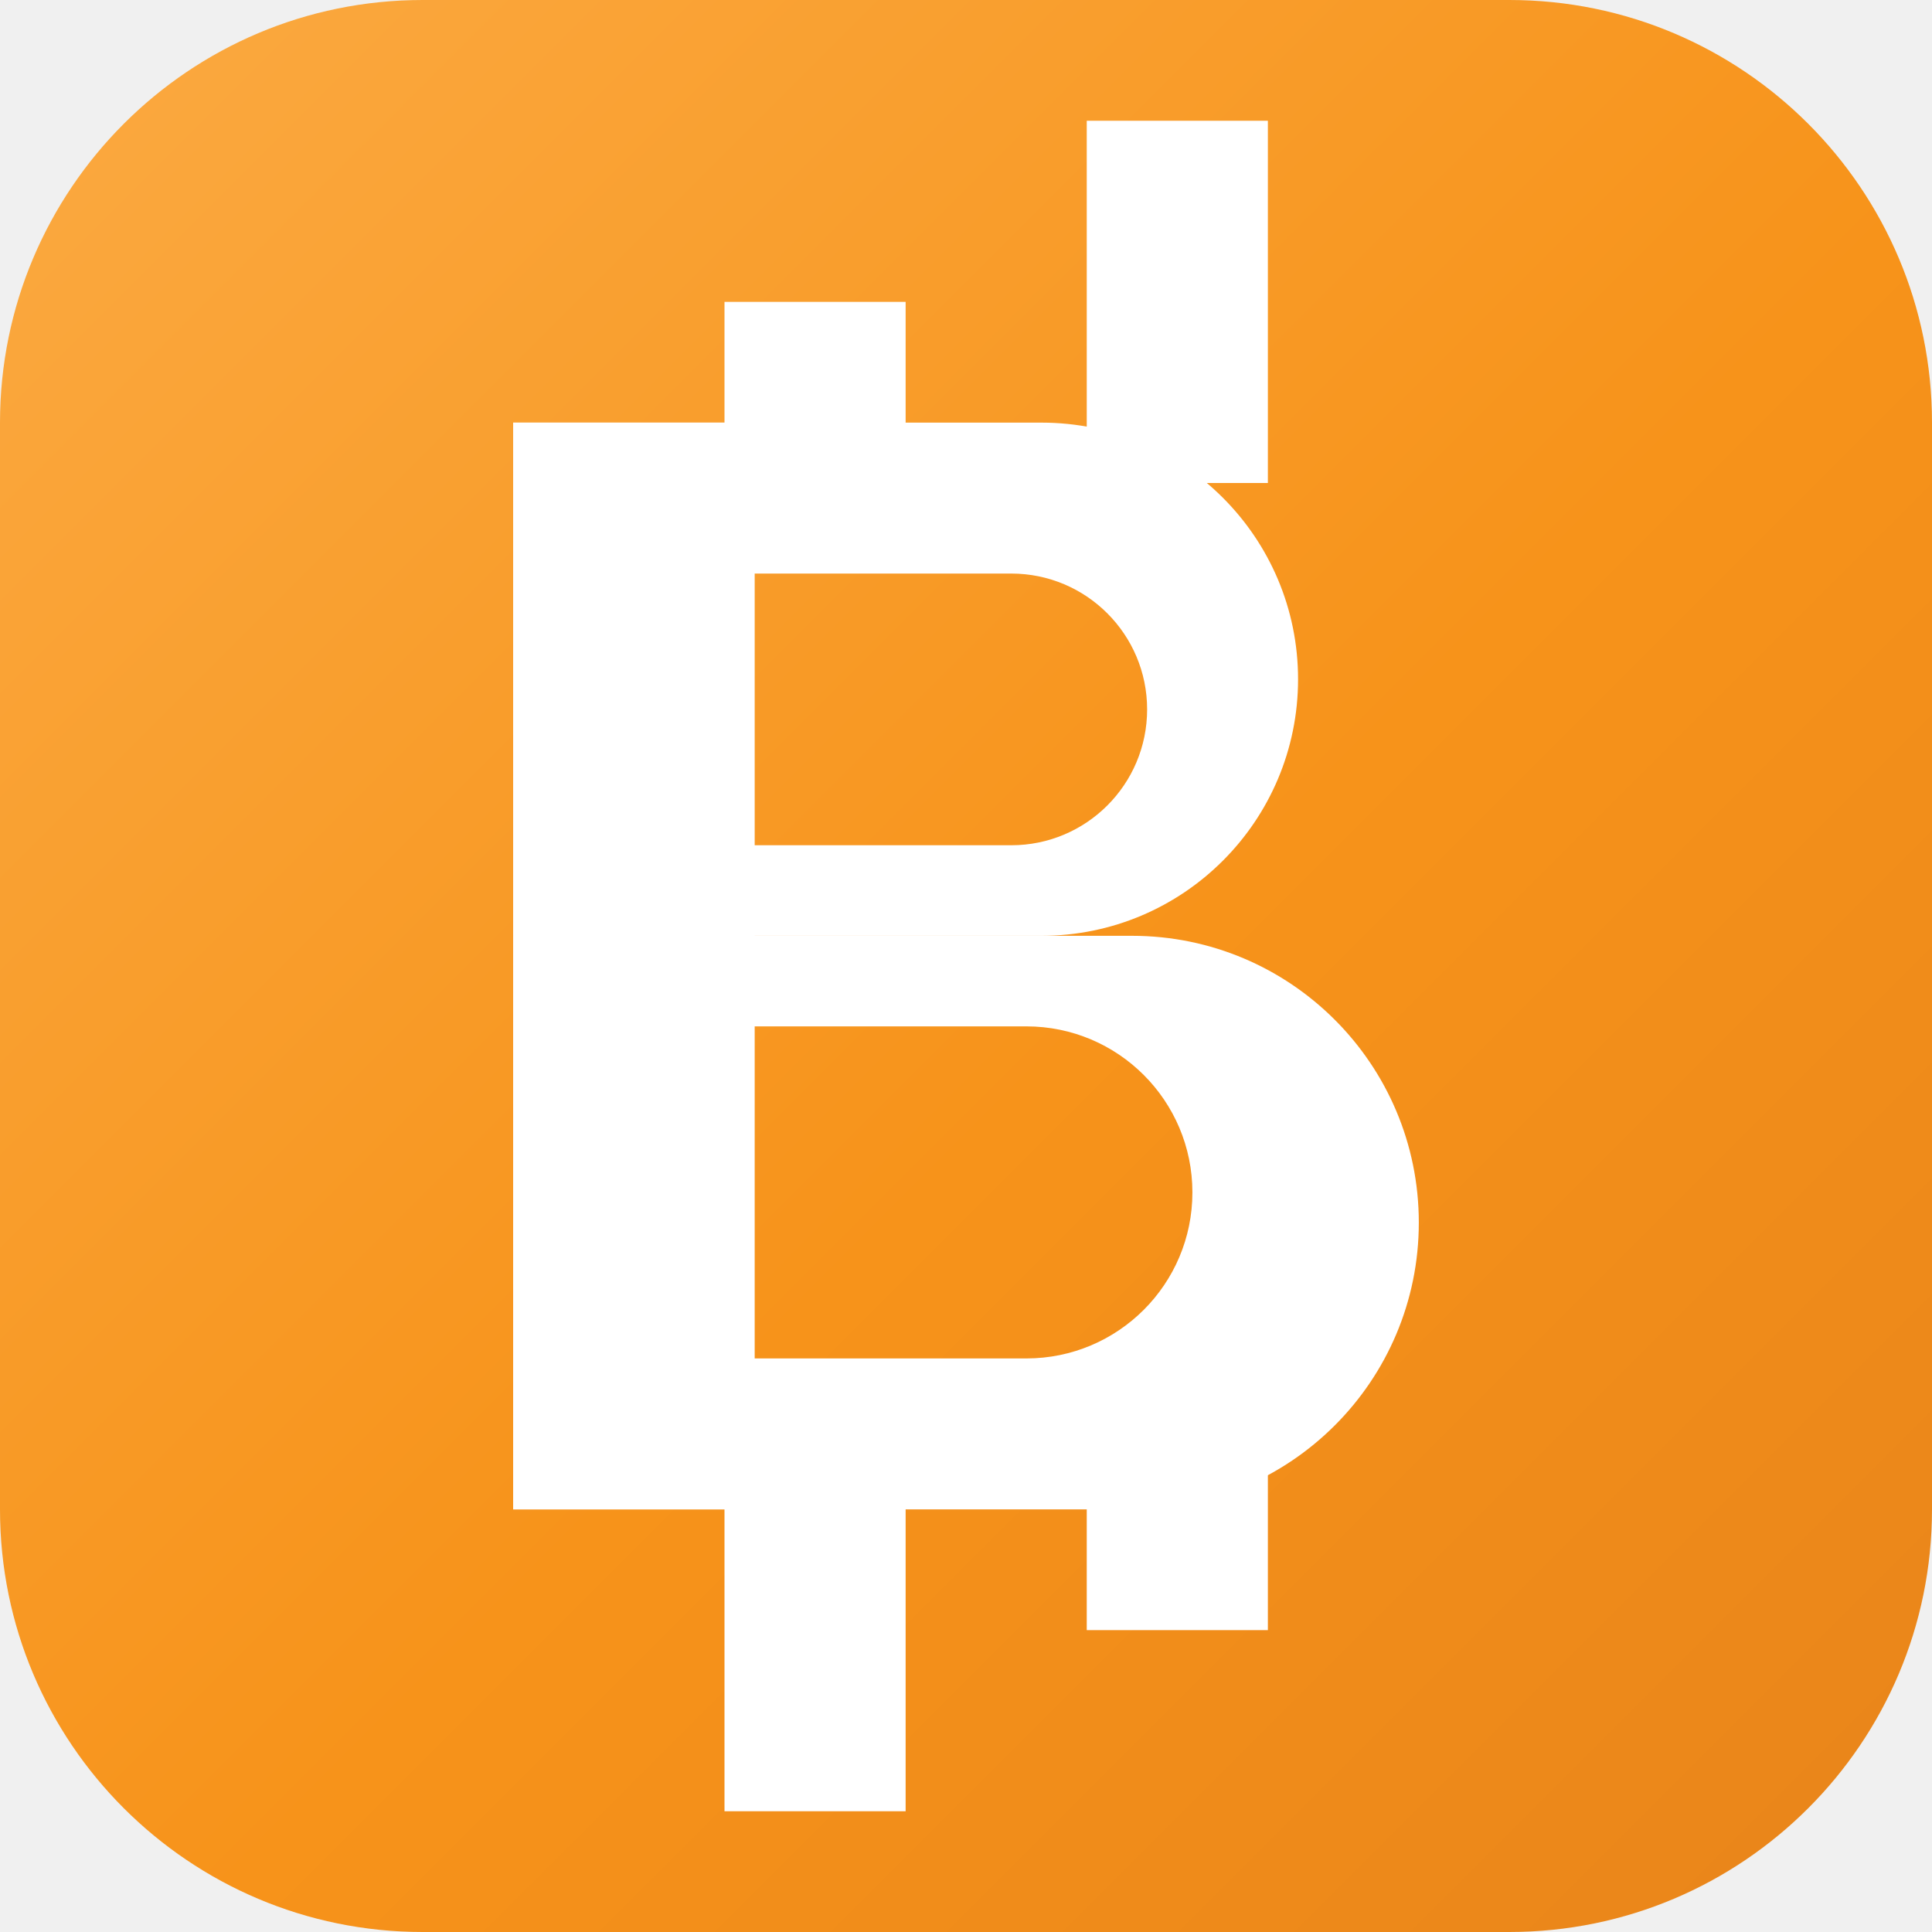
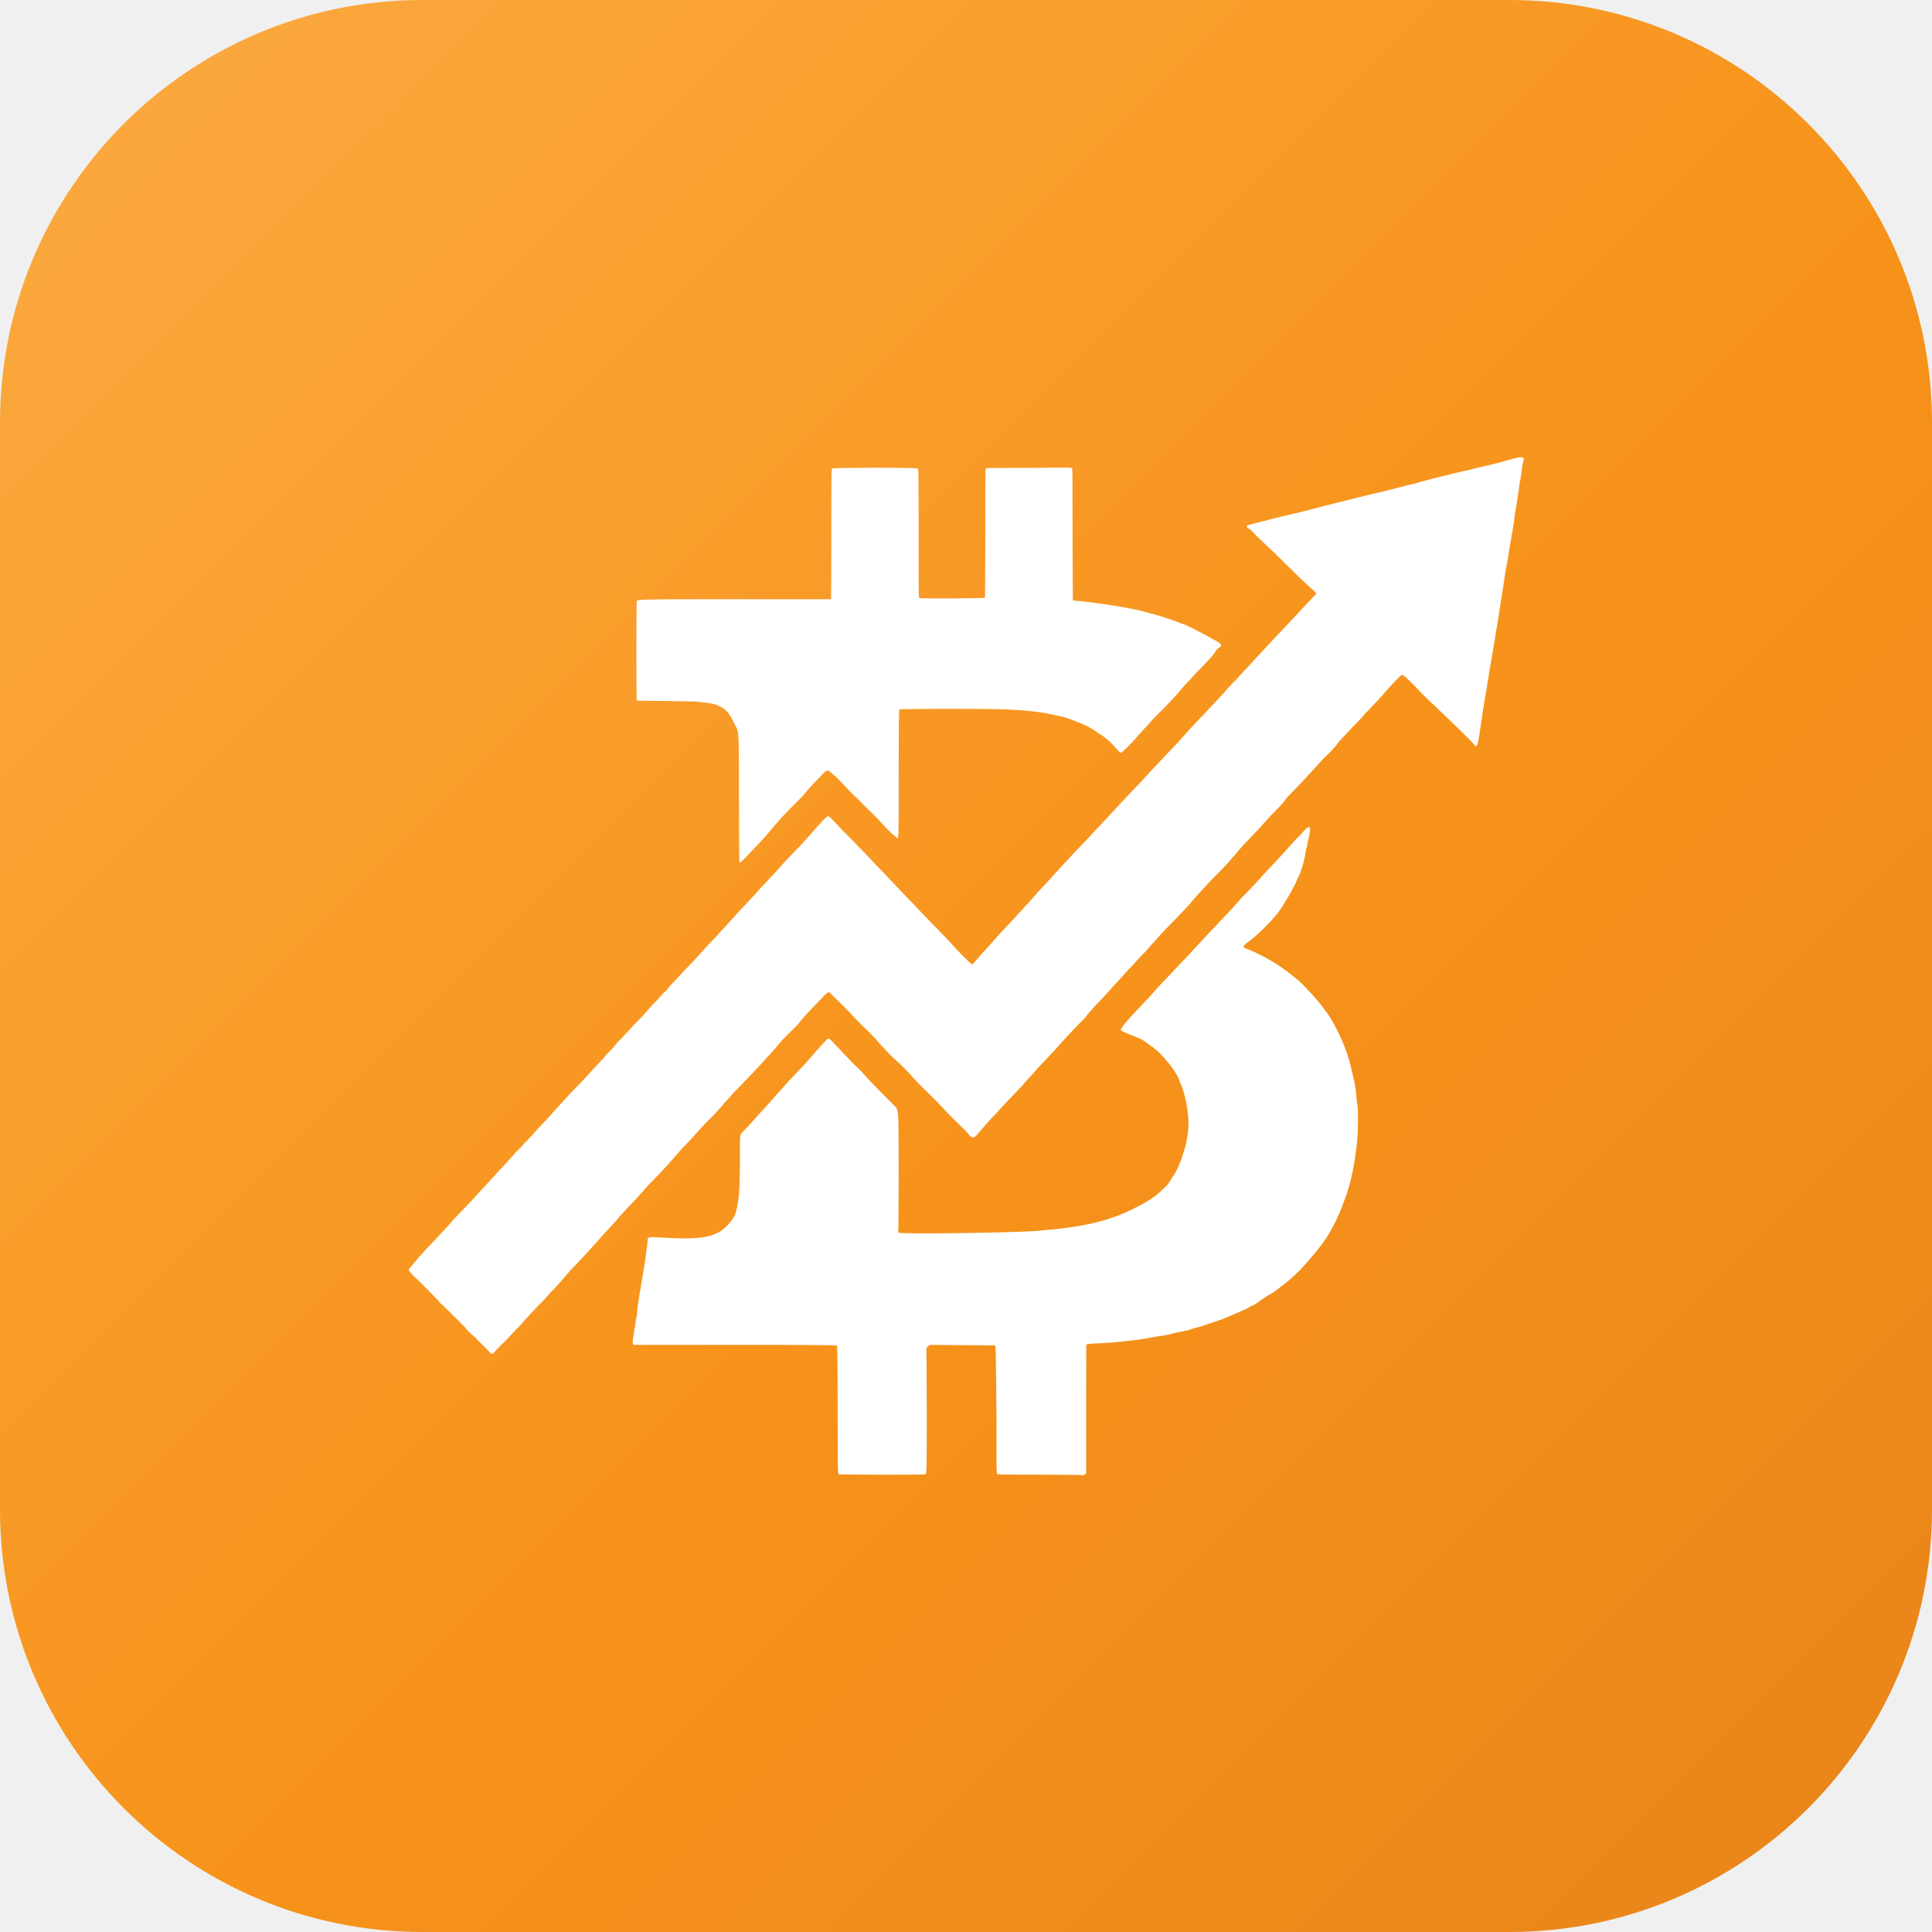
<svg xmlns="http://www.w3.org/2000/svg" viewBox="0 0 64 64" role="img" aria-label="BitYield">
  <defs>
    <linearGradient id="g" gradientUnits="userSpaceOnUse" x1="0" y1="0" x2="64" y2="64">
      <stop offset="0" stop-color="#fbaa42" />
      <stop offset="0.55" stop-color="#f7931a" />
      <stop offset="1" stop-color="#e8841a" />
    </linearGradient>
  </defs>
  <rect width="64" height="64" rx="14" fill="url(#g)" />
-   <g fill="#ffffff">
-     <path d="M24 10h6v6h-6z" />
-     <path d="M36 4h6v12h-6z" />
-     <path d="M24 48h6v12h-6z" />
-     <path d="M36 48h6v6h-6z" />
-     <path d="M17 14h8v36h-8z" />
-     <path d="M17 14h17.5a8.5 8.5 0 0 1 0 17H17z" />
-     <path d="M17 31h20.5a9.5 9.5 0 0 1 0 19H17z" />
-   </g>
-   <g fill="url(#g)">
-     <path d="M25 19h8.5a4.5 4.5 0 0 1 0 9H25z" />
-     <path d="M25 34h9a5.5 5.5 0 0 1 0 11h-9z" />
-   </g>
+   <path fill="#ffffff" fill-rule="evenodd" d="M35.77,48.86C35.74,48.86 35.11,48.85 34.38,48.85C33.12,48.85 33.05,48.85 33.03,48.82C33.02,48.81 33.01,48.71 33.01,48.45C33.02,46.75 32.99,44.59 32.97,44.57C32.96,44.57 32.58,44.56 31.88,44.56L30.81,44.55L30.75,44.59C30.70,44.62 30.68,44.67 30.69,44.73C30.69,44.75 30.70,45.66 30.70,46.77C30.70,48.87 30.70,48.82 30.64,48.84C30.58,48.86 27.80,48.85 27.78,48.84C27.76,48.82 27.75,48.71 27.75,47.82C27.75,45.19 27.74,44.59 27.72,44.57C27.70,44.56 26.83,44.55 24.36,44.55C22.53,44.55 21.02,44.55 21.01,44.55C20.96,44.55 20.95,44.50 20.97,44.34C21.00,44.15 21.06,43.75 21.07,43.70C21.09,43.65 21.11,43.47 21.12,43.31C21.14,43.19 21.18,42.87 21.23,42.61C21.26,42.41 21.30,42.21 21.31,42.13C21.34,41.98 21.40,41.59 21.40,41.49C21.41,41.45 21.42,41.37 21.43,41.31C21.44,41.26 21.45,41.18 21.45,41.12C21.46,40.96 21.44,40.97 21.99,41.00C23.03,41.06 23.50,41.01 23.86,40.79C24.07,40.66 24.32,40.36 24.37,40.18C24.42,39.98 24.43,39.93 24.45,39.79C24.50,39.48 24.50,39.28 24.51,38.47C24.51,37.50 24.49,37.61 24.66,37.44C24.74,37.36 24.92,37.16 25.07,36.99C25.22,36.82 25.37,36.66 25.40,36.63C25.45,36.57 25.66,36.34 25.77,36.21C25.81,36.17 25.85,36.12 25.87,36.10C25.89,36.08 25.97,35.99 26.04,35.91C26.11,35.83 26.25,35.68 26.34,35.59C26.61,35.31 26.72,35.19 26.89,34.99C27.11,34.73 27.39,34.43 27.42,34.41C27.45,34.39 27.49,34.41 27.58,34.51C27.63,34.56 27.70,34.64 27.74,34.68C27.77,34.71 27.85,34.79 27.91,34.86C28.03,34.99 28.27,35.24 28.40,35.36C28.49,35.44 28.58,35.54 28.83,35.82C28.93,35.92 29.13,36.13 29.56,36.56C29.79,36.81 29.76,36.54 29.77,38.69C29.77,39.70 29.76,40.59 29.76,40.67C29.75,40.78 29.75,40.82 29.76,40.83C29.81,40.89 33.32,40.84 34.29,40.78C34.60,40.75 34.95,40.72 35.04,40.71C35.09,40.70 35.16,40.70 35.20,40.69C36.01,40.60 36.79,40.40 37.34,40.14C37.97,39.84 38.25,39.67 38.55,39.37C38.67,39.26 38.70,39.22 38.80,39.06C38.82,39.02 38.85,38.98 38.86,38.96C38.89,38.94 38.99,38.75 39.05,38.61C39.14,38.41 39.28,37.96 39.31,37.79C39.36,37.48 39.37,37.39 39.37,37.23C39.37,36.75 39.24,36.15 39.07,35.81C39.06,35.77 39.04,35.73 39.03,35.70C39.03,35.68 39.00,35.63 38.97,35.59C38.95,35.55 38.89,35.46 38.85,35.40C38.74,35.23 38.42,34.87 38.30,34.78C38.26,34.76 38.22,34.72 38.19,34.69C38.16,34.67 38.10,34.63 38.06,34.60C38.02,34.57 37.95,34.52 37.91,34.49C37.87,34.46 37.82,34.43 37.79,34.42C37.76,34.41 37.72,34.39 37.70,34.38C37.68,34.37 37.63,34.35 37.58,34.33C37.46,34.29 37.19,34.17 37.16,34.15C37.11,34.12 37.12,34.10 37.17,34.04C37.19,34.01 37.22,33.97 37.23,33.95C37.24,33.92 37.29,33.87 37.33,33.83C37.37,33.78 37.42,33.73 37.43,33.71C37.44,33.70 37.50,33.63 37.55,33.58C38.00,33.11 38.14,32.96 38.31,32.76C38.42,32.64 38.52,32.53 38.53,32.52C38.55,32.51 38.68,32.37 38.82,32.22C38.97,32.06 39.09,31.93 39.10,31.92C39.14,31.89 39.61,31.38 39.75,31.23C39.92,31.04 40.04,30.91 40.34,30.60C40.61,30.32 40.89,30.02 41.15,29.72C41.20,29.68 41.28,29.59 41.34,29.53C41.54,29.32 41.66,29.19 41.81,29.02C41.97,28.85 42.08,28.73 42.26,28.54C42.32,28.48 42.47,28.31 42.60,28.17C42.73,28.02 42.89,27.85 42.95,27.78C43.02,27.72 43.12,27.61 43.18,27.54C43.41,27.29 43.45,27.36 43.34,27.81C43.33,27.86 43.31,27.93 43.31,27.98C43.30,28.02 43.29,28.07 43.28,28.09C43.27,28.11 43.25,28.20 43.24,28.30C43.21,28.49 43.11,28.84 43.04,28.99C43.01,29.04 42.97,29.14 42.94,29.20C42.92,29.27 42.86,29.37 42.82,29.44C42.79,29.51 42.74,29.60 42.71,29.64C42.69,29.69 42.63,29.79 42.57,29.87C42.52,29.96 42.46,30.06 42.43,30.10C42.27,30.36 41.70,30.95 41.39,31.17C41.17,31.33 41.15,31.37 41.27,31.42C41.58,31.53 42.11,31.81 42.40,32.01C42.56,32.12 42.72,32.24 42.83,32.33C42.86,32.36 42.93,32.41 42.98,32.45C43.19,32.63 43.62,33.09 43.86,33.42C43.87,33.44 43.91,33.49 43.95,33.54C44.21,33.89 44.54,34.59 44.69,35.11C44.83,35.64 44.91,35.99 44.93,36.31C44.94,36.41 44.95,36.53 44.96,36.57C45.00,36.72 44.99,37.52 44.95,37.87C44.87,38.62 44.73,39.27 44.54,39.75C44.41,40.09 44.38,40.17 44.36,40.21C44.34,40.24 44.32,40.28 44.31,40.32C44.29,40.38 44.16,40.63 44.13,40.67C44.12,40.68 44.10,40.72 44.09,40.75C43.99,40.96 43.68,41.39 43.36,41.74C43.25,41.87 43.14,41.99 43.12,42.01C43.09,42.05 42.93,42.21 42.70,42.41C42.64,42.46 42.53,42.55 42.46,42.60C42.39,42.66 42.29,42.73 42.24,42.77C42.19,42.81 42.12,42.85 42.08,42.87C42.04,42.89 42.00,42.92 41.98,42.93C41.97,42.94 41.93,42.97 41.89,42.99C41.85,43.01 41.79,43.05 41.76,43.08C41.68,43.14 41.53,43.24 41.48,43.25C41.46,43.25 41.42,43.28 41.38,43.30C41.34,43.33 41.29,43.36 41.26,43.37C41.23,43.39 41.09,43.44 40.96,43.50C40.53,43.69 40.44,43.72 40.23,43.79C39.79,43.94 39.73,43.96 39.63,43.98C39.57,43.99 39.49,44.02 39.46,44.03C39.39,44.06 39.31,44.08 39.04,44.13C38.99,44.14 38.91,44.15 38.87,44.17C38.75,44.20 38.54,44.25 38.49,44.25C38.47,44.25 38.33,44.27 38.17,44.30C37.68,44.39 37.65,44.39 37.25,44.43C36.92,44.47 36.68,44.49 36.16,44.51C36.05,44.52 36.01,44.53 35.99,44.54C35.98,44.56 35.98,45.05 35.98,46.69L35.98,48.81L35.94,48.84C35.90,48.88 35.88,48.88 35.77,48.86ZM16.16,44.73C16.03,44.59 16.02,44.58 15.94,44.51C15.91,44.48 15.85,44.42 15.81,44.38C15.77,44.33 15.69,44.25 15.62,44.20C15.56,44.14 15.49,44.07 15.47,44.05C15.44,43.99 14.94,43.50 14.70,43.27C14.62,43.20 14.54,43.13 14.54,43.11C14.52,43.08 14.03,42.58 13.75,42.31C13.59,42.16 13.54,42.09 13.54,42.06C13.54,42.04 13.97,41.53 14.13,41.37C14.20,41.30 14.58,40.89 14.71,40.75C14.77,40.69 14.89,40.56 14.98,40.45C15.07,40.35 15.23,40.18 15.32,40.09C15.64,39.76 15.71,39.68 15.88,39.49C15.98,39.38 16.07,39.28 16.09,39.27C16.10,39.25 16.19,39.16 16.27,39.07C16.36,38.97 16.48,38.84 16.53,38.78C16.59,38.73 16.71,38.59 16.81,38.48C16.90,38.38 17.04,38.23 17.11,38.15C17.19,38.08 17.26,37.99 17.29,37.97C17.31,37.94 17.35,37.89 17.39,37.85C17.43,37.82 17.55,37.69 17.65,37.58C17.74,37.47 17.96,37.24 18.13,37.06C18.29,36.88 18.51,36.64 18.61,36.53C18.72,36.41 18.89,36.22 19.01,36.10C19.20,35.91 19.51,35.58 19.60,35.47C19.64,35.43 19.81,35.24 19.94,35.11C19.98,35.07 20.03,35.01 20.06,34.97C20.09,34.93 20.17,34.85 20.23,34.79C20.29,34.73 20.36,34.66 20.38,34.62C20.40,34.59 20.52,34.46 20.65,34.33C20.77,34.20 20.91,34.06 20.94,34.01C20.98,33.97 21.02,33.93 21.03,33.92C21.09,33.86 21.22,33.72 21.26,33.69C21.52,33.40 21.58,33.32 21.61,33.29C21.63,33.27 21.71,33.19 21.79,33.11C21.86,33.02 21.96,32.91 22.02,32.86C22.07,32.81 22.12,32.76 22.13,32.74C22.15,32.70 22.57,32.26 22.75,32.07C22.86,31.96 23.10,31.70 23.21,31.58C23.31,31.46 23.59,31.16 23.67,31.08C23.71,31.04 23.79,30.95 23.86,30.87C23.93,30.79 24.01,30.71 24.03,30.69C24.05,30.67 24.15,30.56 24.25,30.45C24.35,30.33 24.49,30.18 24.55,30.12C24.62,30.05 24.74,29.92 24.83,29.82C24.91,29.73 25.01,29.63 25.04,29.60C25.06,29.57 25.12,29.50 25.17,29.45C25.22,29.39 25.28,29.32 25.32,29.29C25.35,29.26 25.44,29.15 25.53,29.06C25.62,28.97 25.74,28.84 25.80,28.77C25.86,28.71 25.96,28.59 26.03,28.51C26.11,28.43 26.23,28.30 26.32,28.21C26.57,27.96 26.62,27.90 26.91,27.57C27.30,27.13 27.39,27.04 27.43,27.04C27.47,27.04 27.50,27.07 27.78,27.37C27.86,27.46 28.10,27.70 28.31,27.91C28.52,28.13 28.75,28.37 28.83,28.45C28.90,28.53 29.09,28.73 29.25,28.89C29.40,29.05 29.64,29.30 29.78,29.45C29.92,29.60 30.08,29.76 30.13,29.82C30.19,29.87 30.33,30.02 30.45,30.15C30.58,30.29 30.84,30.56 31.04,30.76C31.24,30.97 31.43,31.16 31.46,31.20C31.70,31.47 32.10,31.88 32.17,31.92L32.21,31.95L32.26,31.90C32.48,31.64 32.61,31.49 32.66,31.45C32.69,31.41 32.73,31.37 32.75,31.35C32.78,31.32 32.90,31.17 32.98,31.09C33.01,31.06 33.06,31.00 33.11,30.94C33.16,30.89 33.25,30.79 33.31,30.73C33.51,30.51 33.76,30.24 33.92,30.07C33.94,30.04 34.00,29.97 34.06,29.92C34.11,29.86 34.20,29.76 34.26,29.69C34.31,29.63 34.45,29.48 34.57,29.35C34.68,29.23 34.79,29.11 34.81,29.09C34.99,28.89 35.42,28.42 35.65,28.18C35.75,28.08 36.14,27.67 36.21,27.59C36.25,27.54 36.33,27.45 36.40,27.39C36.46,27.32 36.59,27.18 36.69,27.08C36.78,26.97 36.87,26.88 36.89,26.86C36.90,26.85 36.96,26.79 37.00,26.74C37.07,26.66 37.40,26.32 37.63,26.07C37.78,25.92 37.89,25.80 38.06,25.61C38.16,25.50 38.28,25.37 38.34,25.31C38.60,25.04 38.90,24.72 39.04,24.57C39.12,24.48 39.23,24.35 39.29,24.29C39.34,24.23 39.46,24.11 39.55,24.01C39.64,23.91 39.75,23.80 39.78,23.76C39.82,23.73 39.92,23.62 40.01,23.52C40.10,23.42 40.20,23.32 40.23,23.29C40.26,23.26 40.38,23.13 40.50,23.00C40.61,22.87 40.72,22.75 40.73,22.74C40.75,22.73 40.79,22.68 40.83,22.63C40.88,22.59 40.98,22.48 41.06,22.39C41.26,22.18 41.49,21.93 41.68,21.72C41.77,21.63 41.89,21.49 41.97,21.41C42.05,21.33 42.14,21.23 42.18,21.18C42.25,21.11 42.40,20.95 42.73,20.60C42.79,20.53 42.86,20.46 42.88,20.44C42.91,20.41 42.96,20.36 43.00,20.31C43.04,20.27 43.18,20.11 43.33,19.96C43.47,19.81 43.59,19.68 43.60,19.68C43.61,19.65 43.59,19.62 43.39,19.45C43.14,19.22 42.93,19.02 42.63,18.72C42.50,18.59 42.29,18.39 42.17,18.27C41.66,17.79 41.49,17.63 41.47,17.58C41.46,17.57 41.42,17.54 41.38,17.52C41.27,17.46 41.27,17.41 41.37,17.39C41.40,17.38 41.46,17.37 41.51,17.35C41.64,17.32 41.95,17.24 42.21,17.17C42.77,17.04 43.44,16.88 43.67,16.81C43.75,16.79 43.85,16.77 43.90,16.75C43.94,16.74 44.16,16.69 44.38,16.63C44.61,16.58 44.94,16.49 45.11,16.45C45.28,16.41 45.51,16.35 45.61,16.33C45.72,16.31 45.86,16.27 45.94,16.25C46.31,16.16 46.60,16.08 46.68,16.06C46.76,16.05 46.91,16.01 47.14,15.94C47.58,15.82 48.24,15.66 48.65,15.57C48.73,15.55 48.87,15.52 48.96,15.49C49.06,15.47 49.18,15.44 49.23,15.43C49.28,15.42 49.41,15.39 49.52,15.36C49.62,15.33 49.76,15.30 49.83,15.28C49.89,15.26 49.98,15.24 50.03,15.22C50.43,15.11 50.52,15.12 50.46,15.28C50.45,15.31 50.43,15.41 50.42,15.50C50.41,15.60 50.39,15.75 50.37,15.85C50.35,15.94 50.32,16.12 50.31,16.24C50.29,16.36 50.27,16.51 50.26,16.57C50.24,16.68 50.23,16.75 50.18,17.06C50.16,17.26 50.14,17.35 50.10,17.61C50.06,17.82 50.04,17.95 49.99,18.24C49.98,18.34 49.95,18.52 49.93,18.63C49.88,18.86 49.86,18.99 49.81,19.34C49.79,19.48 49.76,19.66 49.75,19.74C49.73,19.82 49.71,19.96 49.70,20.05C49.67,20.23 49.59,20.78 49.55,20.97C49.54,21.03 49.52,21.15 49.51,21.23C49.48,21.39 49.47,21.48 49.40,21.88C49.37,22.02 49.35,22.17 49.34,22.21C49.34,22.25 49.32,22.35 49.31,22.42C49.30,22.49 49.27,22.66 49.25,22.79C49.23,22.92 49.21,23.03 49.21,23.04C49.20,23.06 49.16,23.32 49.11,23.64C48.93,24.87 48.95,24.80 48.79,24.62C48.75,24.57 48.68,24.50 48.63,24.45C48.55,24.37 48.40,24.22 47.81,23.65C47.72,23.57 47.60,23.46 47.55,23.40C47.43,23.30 47.04,22.92 46.85,22.71C46.57,22.42 46.48,22.35 46.43,22.36C46.39,22.37 45.92,22.87 45.77,23.06C45.69,23.15 45.31,23.56 45.21,23.65C45.19,23.68 45.16,23.71 45.15,23.73C45.13,23.75 45.00,23.89 44.85,24.04C44.70,24.20 44.55,24.35 44.52,24.39C44.35,24.57 44.29,24.64 44.28,24.67C44.26,24.71 44.02,24.96 43.85,25.12C43.78,25.19 43.63,25.36 43.51,25.49C43.40,25.62 43.18,25.85 43.04,26.00C42.63,26.42 42.61,26.44 42.58,26.49C42.54,26.56 42.40,26.71 42.25,26.86C42.10,27.01 41.82,27.32 41.75,27.40C41.72,27.44 41.65,27.51 41.59,27.57C41.39,27.78 41.13,28.05 41.06,28.14C41.02,28.19 40.94,28.28 40.88,28.35C40.82,28.42 40.76,28.48 40.75,28.50C40.67,28.60 40.40,28.88 40.16,29.12C40.02,29.27 39.87,29.42 39.84,29.46C39.82,29.49 39.77,29.54 39.74,29.57C39.67,29.64 39.42,29.93 39.40,29.96C39.40,29.97 39.34,30.03 39.28,30.09C39.17,30.21 39.12,30.26 38.74,30.65C38.54,30.85 38.30,31.12 38.08,31.37C38.04,31.42 37.92,31.55 37.82,31.65C37.72,31.75 37.62,31.86 37.60,31.89C37.58,31.91 37.49,32.01 37.41,32.09C37.33,32.18 37.23,32.28 37.20,32.32C37.16,32.36 37.07,32.47 36.99,32.55C36.91,32.64 36.81,32.74 36.78,32.78C36.75,32.82 36.61,32.97 36.48,33.11C36.34,33.25 36.22,33.38 36.21,33.40C36.20,33.41 36.15,33.47 36.10,33.52C36.05,33.58 35.99,33.64 35.97,33.68C35.95,33.71 35.88,33.78 35.82,33.84C35.66,34.00 35.29,34.39 35.16,34.54C35.09,34.62 34.99,34.73 34.93,34.80C34.87,34.86 34.79,34.94 34.76,34.98C34.73,35.01 34.65,35.10 34.57,35.18C34.50,35.25 34.41,35.35 34.37,35.39C34.29,35.49 34.12,35.68 34.04,35.76C34.01,35.80 33.96,35.85 33.93,35.88C33.91,35.92 33.78,36.05 33.65,36.19C33.52,36.32 33.31,36.54 33.19,36.67C33.08,36.80 32.95,36.94 32.91,36.97C32.84,37.05 32.63,37.28 32.50,37.43C32.23,37.76 32.23,37.76 31.99,37.46C31.97,37.44 31.84,37.32 31.70,37.18C31.56,37.04 31.37,36.86 31.29,36.76C31.21,36.67 30.95,36.41 30.72,36.18C30.49,35.96 30.27,35.73 30.24,35.69C30.16,35.59 29.87,35.29 29.71,35.15C29.54,35.00 29.40,34.85 29.25,34.69C29.17,34.61 29.07,34.49 29.02,34.43C28.91,34.31 28.74,34.14 28.43,33.84C28.32,33.73 28.19,33.59 28.13,33.52C28.00,33.39 27.50,32.89 27.47,32.87C27.44,32.85 27.39,32.89 27.24,33.05C27.17,33.12 27.03,33.27 26.92,33.38C26.81,33.49 26.66,33.66 26.58,33.75C26.42,33.95 26.41,33.96 26.19,34.18C25.99,34.37 25.83,34.54 25.78,34.61C25.73,34.68 25.49,34.94 25.19,35.27C24.90,35.58 24.74,35.75 24.40,36.10C24.37,36.12 24.29,36.21 24.22,36.29C24.15,36.37 24.08,36.45 24.07,36.46C24.05,36.48 24.00,36.53 23.96,36.58C23.85,36.72 23.72,36.86 23.43,37.15C23.28,37.30 23.08,37.52 22.99,37.63C22.89,37.74 22.75,37.89 22.67,37.97C22.59,38.05 22.49,38.16 22.44,38.22C22.18,38.52 22.04,38.68 21.72,39.01C21.57,39.16 21.41,39.33 21.36,39.39C21.31,39.45 21.26,39.51 21.24,39.52C21.23,39.53 21.19,39.58 21.15,39.63C21.11,39.67 20.96,39.84 20.81,39.99C20.67,40.14 20.54,40.28 20.52,40.30C20.50,40.34 20.44,40.41 20.18,40.69C20.10,40.77 19.99,40.89 19.94,40.95C19.84,41.07 19.67,41.25 19.50,41.44C19.42,41.53 19.24,41.72 18.94,42.04C18.90,42.07 18.85,42.14 18.82,42.17C18.73,42.28 18.43,42.62 18.36,42.69C18.33,42.72 18.26,42.79 18.21,42.84C18.17,42.90 18.07,43.00 18.01,43.07C17.85,43.22 17.37,43.74 17.34,43.78C17.33,43.80 17.25,43.89 17.16,43.98C17.07,44.07 16.95,44.19 16.91,44.24C16.86,44.30 16.76,44.40 16.68,44.48C16.60,44.55 16.49,44.67 16.43,44.73C16.36,44.82 16.33,44.85 16.30,44.85C16.28,44.85 16.24,44.81 16.16,44.73ZM24.49,28.55C24.49,28.54 24.48,27.70 24.48,26.68C24.48,24.27 24.48,24.26 24.37,24.05C24.35,24.02 24.31,23.93 24.27,23.86C24.09,23.48 23.84,23.32 23.33,23.27C23.25,23.27 23.13,23.25 23.07,23.24C23.00,23.24 22.56,23.23 22.03,23.22C21.52,23.22 21.10,23.21 21.09,23.21C21.08,23.20 21.08,20.05 21.09,19.95C21.11,19.85 20.86,19.85 24.37,19.85C26.10,19.85 27.53,19.85 27.53,19.85C27.53,19.85 27.54,18.88 27.54,17.70C27.54,15.61 27.54,15.55 27.57,15.52C27.60,15.49 30.35,15.48 30.40,15.52C30.43,15.53 30.43,15.67 30.43,17.66C30.43,19.46 30.43,19.80 30.45,19.81C30.48,19.84 32.61,19.82 32.63,19.80C32.63,19.78 32.64,18.97 32.64,17.66C32.64,15.75 32.64,15.54 32.66,15.52C32.68,15.50 32.78,15.50 33.52,15.50C33.98,15.50 34.61,15.50 34.92,15.49C35.41,15.49 35.49,15.49 35.51,15.51C35.53,15.53 35.53,15.78 35.53,17.70C35.53,18.90 35.54,19.87 35.54,19.88C35.55,19.90 35.61,19.90 35.73,19.91C36.12,19.94 37.01,20.07 37.40,20.15C37.46,20.16 37.57,20.18 37.64,20.20C37.72,20.21 37.81,20.24 37.85,20.25C37.89,20.26 38.01,20.29 38.12,20.32C38.23,20.35 38.36,20.38 38.41,20.40C38.72,20.50 38.96,20.58 39.04,20.62C39.10,20.64 39.15,20.66 39.15,20.66C39.22,20.66 39.78,20.94 40.30,21.24C40.47,21.33 40.49,21.40 40.39,21.45C40.36,21.47 40.32,21.50 40.30,21.53C40.28,21.56 40.25,21.60 40.23,21.63C40.22,21.65 40.18,21.70 40.15,21.74C40.10,21.80 39.86,22.05 39.55,22.37C39.48,22.45 39.38,22.56 39.32,22.62C39.26,22.68 39.21,22.74 39.20,22.75C39.19,22.76 39.16,22.79 39.15,22.81C39.06,22.93 38.52,23.51 38.37,23.64C38.33,23.68 38.23,23.78 38.16,23.86C38.09,23.95 37.99,24.05 37.94,24.10C37.90,24.15 37.79,24.27 37.70,24.37C37.47,24.64 37.16,24.94 37.13,24.94C37.11,24.94 37.07,24.90 37.00,24.82C36.85,24.64 36.64,24.45 36.52,24.37C36.46,24.33 36.38,24.28 36.33,24.25C36.29,24.21 36.21,24.16 36.16,24.14C36.11,24.11 36.05,24.07 36.02,24.06C35.97,24.03 35.76,23.94 35.67,23.91C35.63,23.89 35.54,23.86 35.47,23.83C35.31,23.77 35.13,23.72 35.09,23.72C35.08,23.72 35.03,23.71 34.99,23.70C34.95,23.69 34.86,23.67 34.80,23.66C34.73,23.64 34.62,23.62 34.55,23.61C34.27,23.56 33.81,23.52 33.30,23.50C32.67,23.47 29.82,23.48 29.79,23.50C29.78,23.52 29.77,24.11 29.77,25.61C29.77,27.69 29.77,27.76 29.73,27.76C29.69,27.76 29.36,27.45 29.20,27.26C29.17,27.22 29.02,27.07 28.88,26.93C28.74,26.79 28.54,26.60 28.45,26.50C28.35,26.41 28.25,26.31 28.23,26.29C28.21,26.27 28.15,26.21 28.10,26.16C27.95,25.99 27.73,25.77 27.70,25.74C27.68,25.73 27.61,25.67 27.56,25.62C27.41,25.48 27.40,25.48 27.14,25.76C27.05,25.85 26.94,25.97 26.89,26.02C26.84,26.07 26.75,26.18 26.68,26.26C26.62,26.34 26.41,26.56 26.21,26.75C26.02,26.95 25.82,27.15 25.78,27.21C25.73,27.26 25.65,27.36 25.60,27.42C25.50,27.54 25.34,27.73 25.14,27.94C25.07,28.01 24.91,28.18 24.78,28.32C24.57,28.55 24.52,28.59 24.49,28.55Z" />
</svg>
